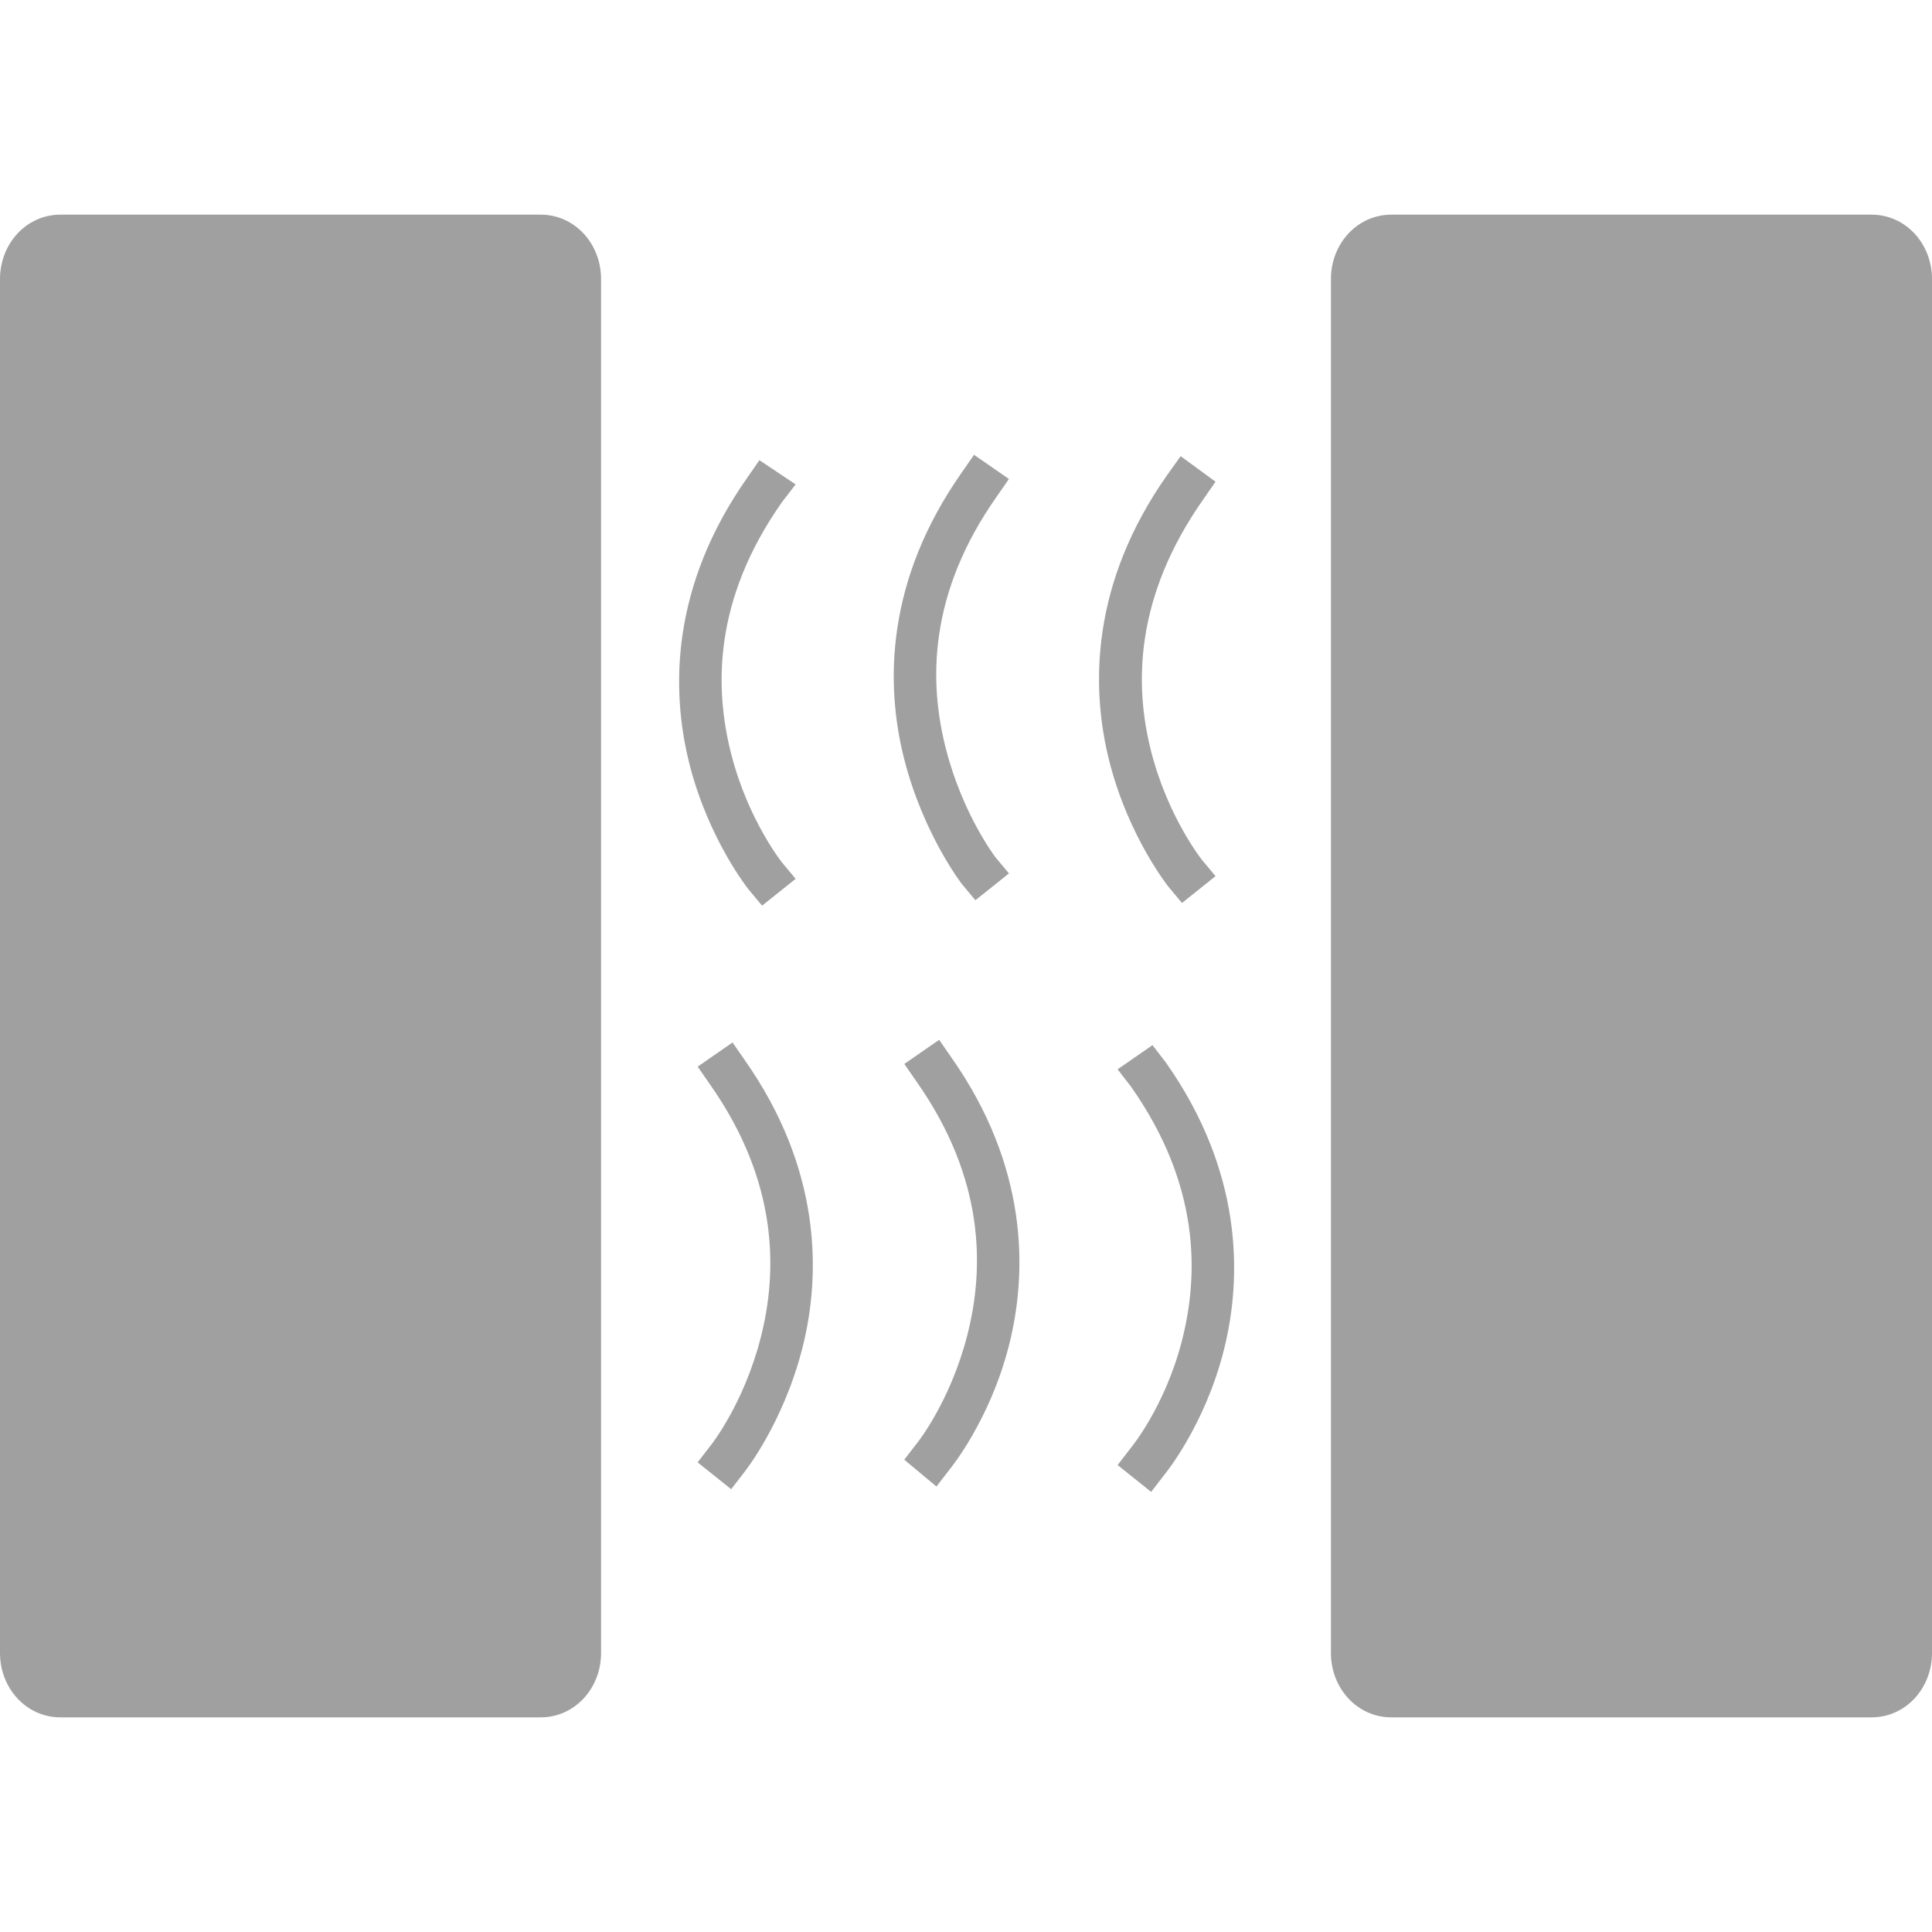
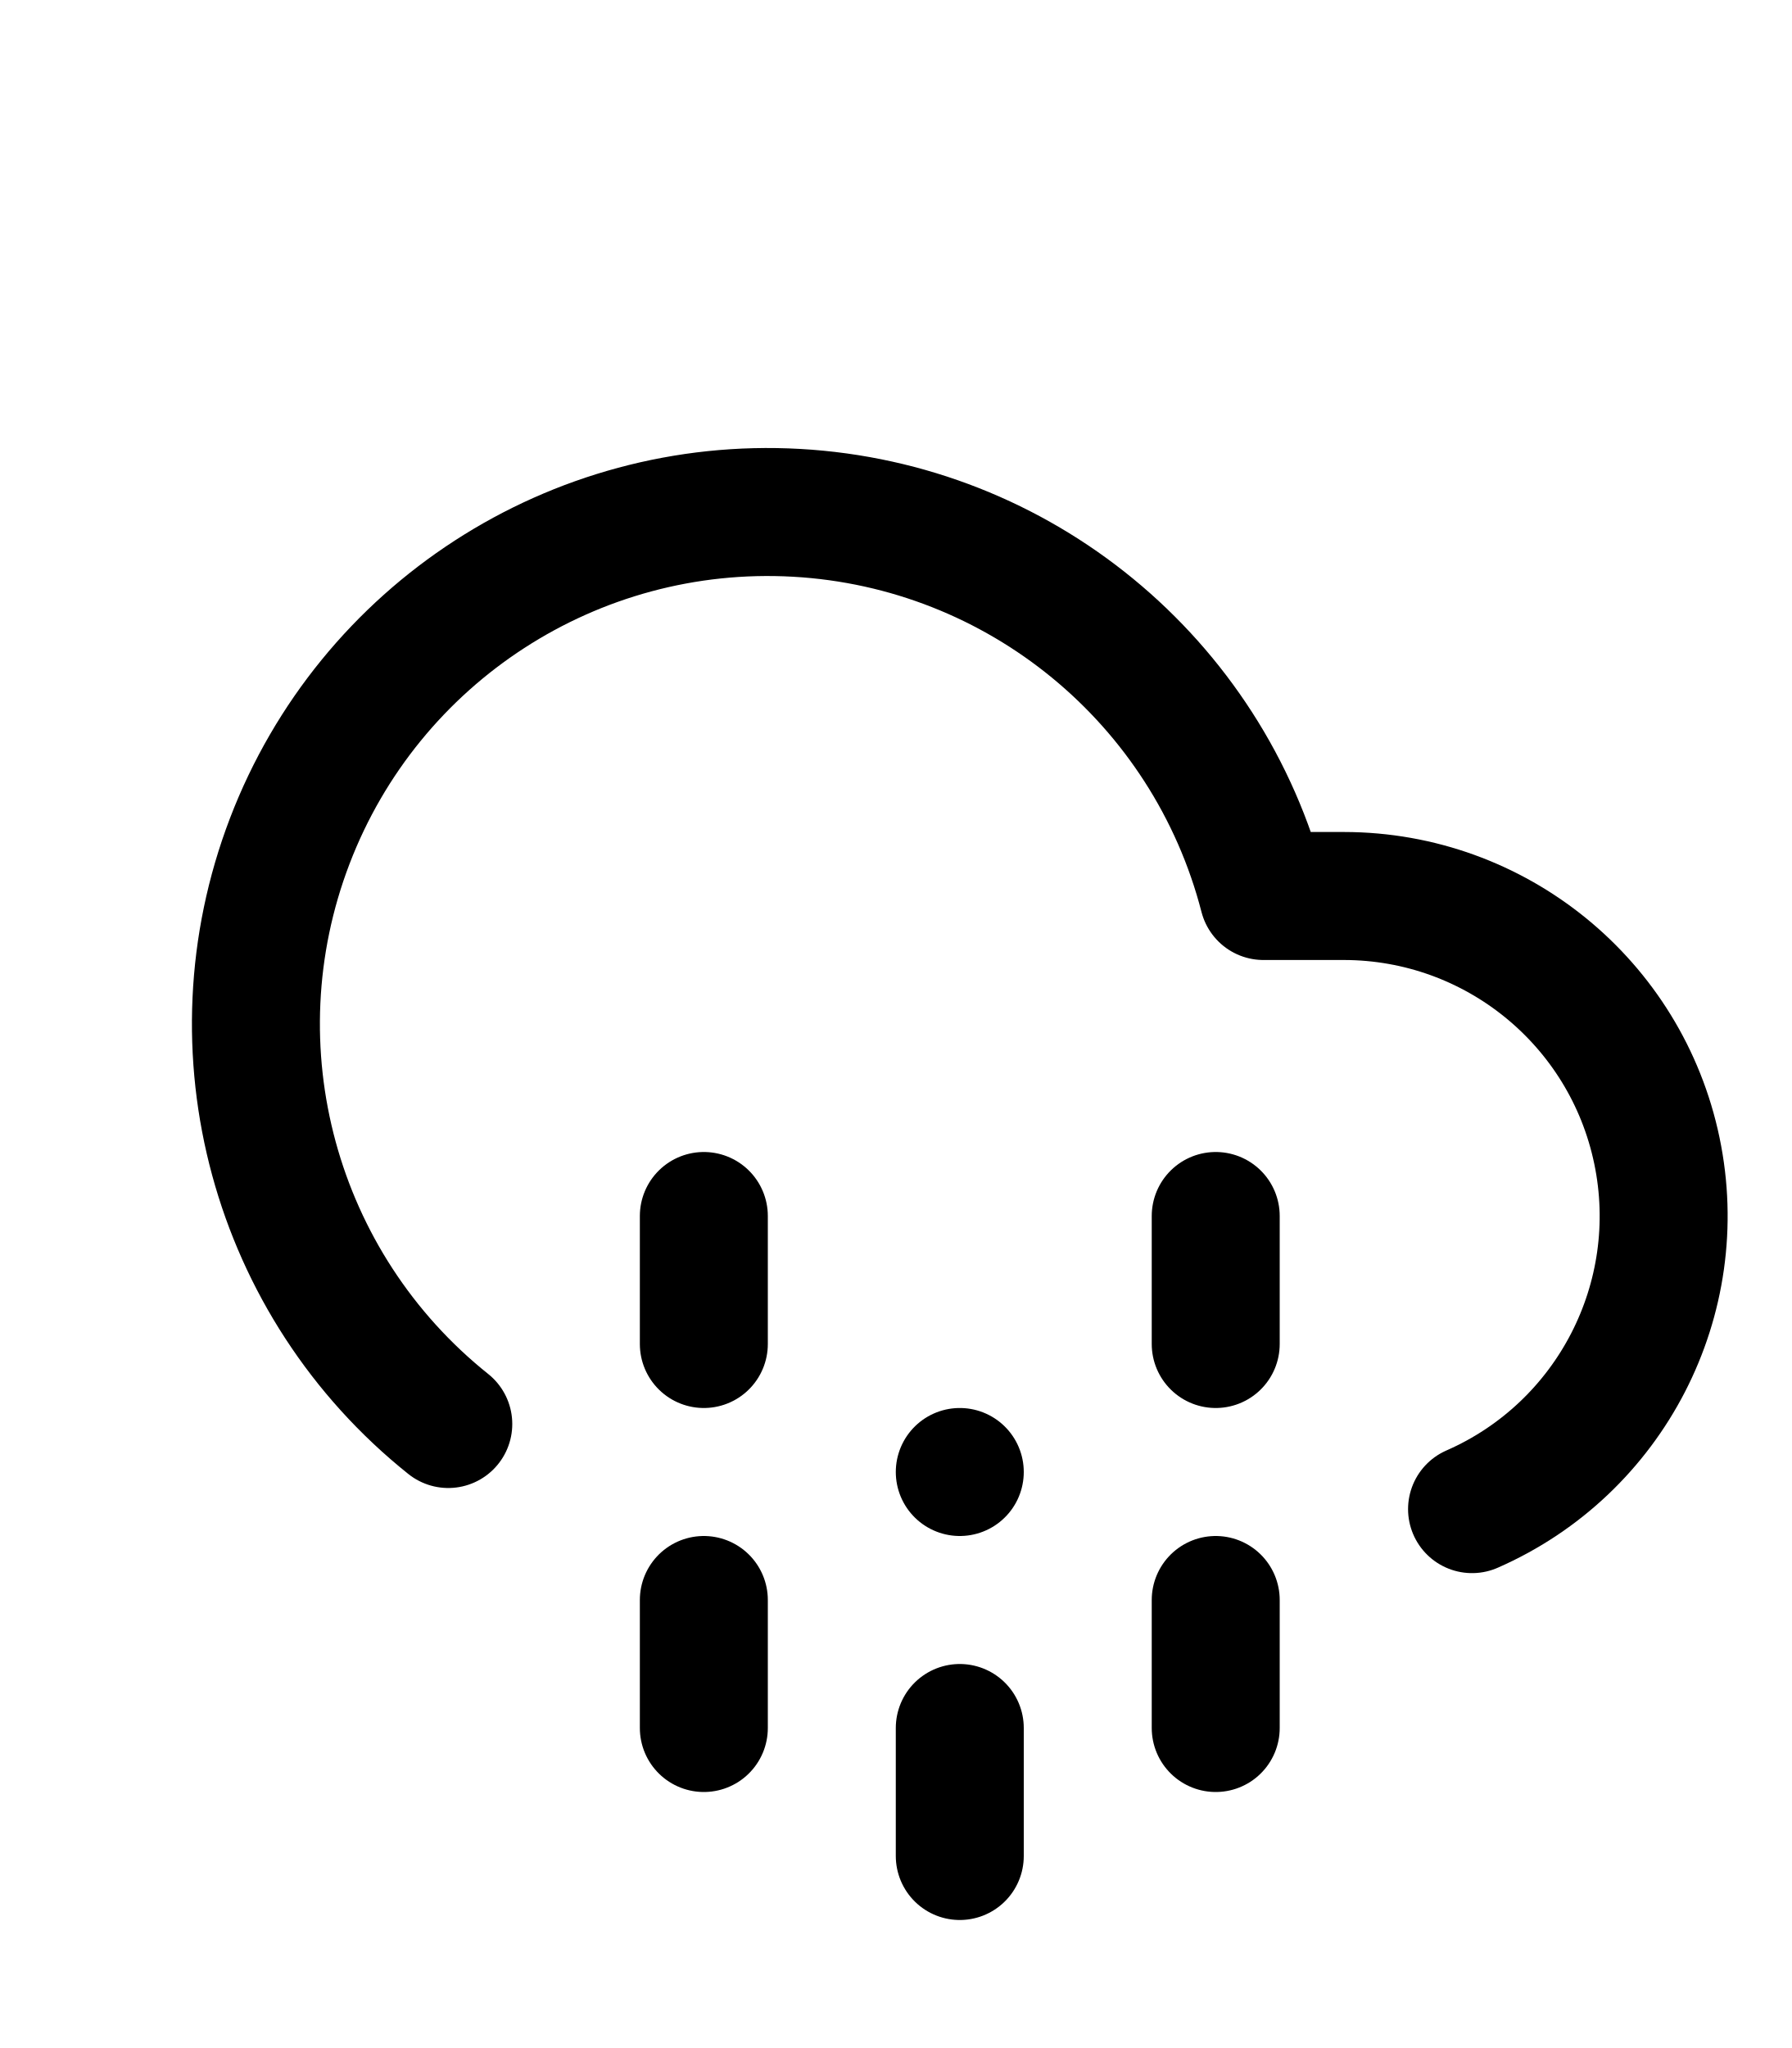
- <svg xmlns="http://www.w3.org/2000/svg" height="48" width="48">
-   <path d="m3.375 6.106c-.77 0-1.375.656-1.375 1.467v31.289c0 .811.605 1.467 1.375 1.467h10.939c.77 0 1.375-.656 1.375-1.467v-31.289c0-.811-.605-1.467-1.375-1.467zm30.311 0c-.77 0-1.375.656-1.375 1.467v31.289c0 .811.605 1.467 1.375 1.467h10.939c.77 0 1.375-.656 1.375-1.467v-31.289c0-.811-.605-1.467-1.375-1.467zm-9.503 5.469-.275.397c-1.733 2.461-1.753 4.821-1.314 6.539.439 1.717 1.314 2.842 1.314 2.842l.306.367.764-.611-.306-.367s-.744-.964-1.131-2.475c-.386-1.511-.406-3.519 1.161-5.744l.275-.397zm4.706.031-.306.428c-1.733 2.461-1.753 4.821-1.314 6.539.439 1.717 1.344 2.842 1.344 2.842l.306.367.764-.611-.306-.367s-.775-.964-1.161-2.475c-.386-1.511-.375-3.519 1.192-5.744l.275-.397zm-9.594.092-.275.397c-1.733 2.461-1.753 4.821-1.314 6.539.439 1.717 1.344 2.842 1.344 2.842l.306.367.764-.611-.306-.367s-.775-.964-1.161-2.475c-.386-1.511-.406-3.519 1.161-5.744l.306-.397zm4.094 13.2-.794.55.275.397c1.567 2.225 1.547 4.264 1.161 5.775-.386 1.511-1.131 2.444-1.131 2.444l-.306.397.733.611.306-.397s.906-1.094 1.344-2.811c.439-1.717.419-4.108-1.314-6.569l-.275-.397zm-4.706.061-.794.55.275.397c1.567 2.225 1.547 4.264 1.161 5.775s-1.131 2.444-1.131 2.444l-.306.397.764.611.306-.397s.875-1.094 1.314-2.811c.439-1.717.419-4.108-1.314-6.569zm9.564.061-.794.55.306.397c1.567 2.225 1.547 4.264 1.161 5.775-.386 1.511-1.161 2.444-1.161 2.444l-.306.397.764.611.306-.397s.906-1.094 1.344-2.811c.439-1.717.419-4.108-1.314-6.569z" fill="#a0a0a0" transform="matrix(1.090909 0 0 1.090909 -2.181818 -1.328025)" />
+ <svg xmlns="http://www.w3.org/2000/svg" width="28" height="32" viewBox="0 0 28 32" fill="none" stroke="currentColor" stroke-width="2" stroke-linecap="round" stroke-linejoin="round" class="feather feather-cloud-drizzle">
+   <rect x1="4" y1="4" x="28" y2="28" fill="none" />
+   <g x="4" y="4">
+     <line x1="11" y1="25" x2="11" y2="27" stroke="currentColor" />
+     <line x1="11" y1="19" x2="11" y2="21" stroke="currentColor" />
+     <line x1="19" y1="25" x2="19" y2="27" stroke="currentColor" />
+     <line x1="19" y1="19" x2="19" y2="21" stroke="currentColor" />
+     <line x1="15" y1="27" x2="15" y2="29" stroke="currentColor" />
+     <line x1="15" y1="23" x2="15" y2="23" stroke="currentColor" />
+     <path id="svg_7" d="m23.006,23.58a5,5 0 0 0 -2,-9.58l-1.26,0a8,8 0 1 0 -12.74,8.25" />
+   </g>
</svg>
